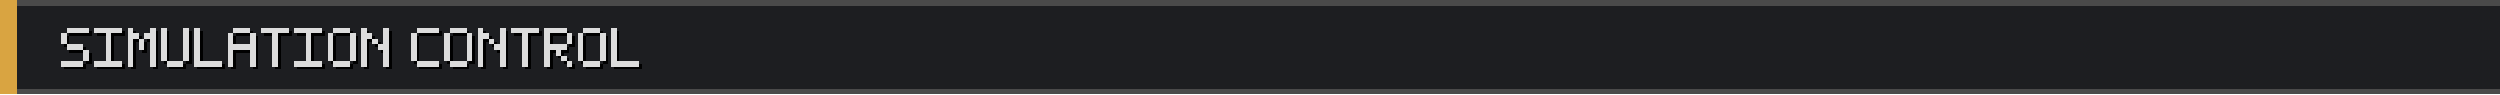
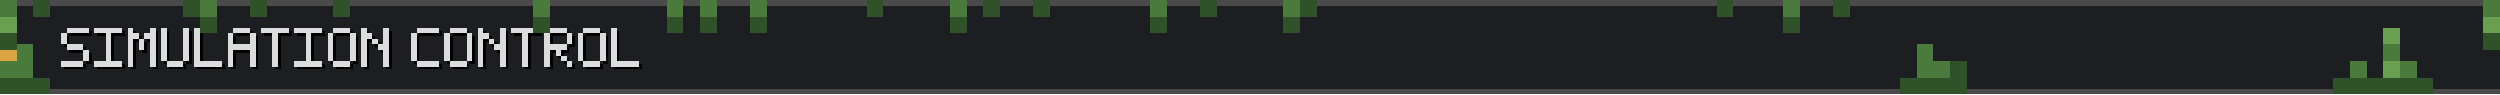
<svg xmlns="http://www.w3.org/2000/svg" width="900" height="34" viewBox="0 0 900 34" shape-rendering="crispEdges" role="img" aria-label="Simulation Control">
  <style />
  <rect width="900" height="34" fill="#1d1e21" />
  <rect width="900" height="2" fill="#4a4a4a" />
  <rect y="32" width="900" height="2" fill="#4a4a4a" />
  <rect width="6" height="34" fill="#d9a441" />
  <path fill="#000000" d="M25 11h8v2h-8zM23 13h2v2h-2zM23 15h2v2h-2zM25 17h6v2h-6zM31 19h2v2h-2zM31 21h2v2h-2zM23 23h8v2h-8zM35 11h10v2h-10zM39 13h2v2h-2zM39 15h2v2h-2zM39 17h2v2h-2zM39 19h2v2h-2zM39 21h2v2h-2zM35 23h10v2h-10zM47 11h2v2h-2zM55 11h2v2h-2zM47 13h4v2h-4zM53 13h4v2h-4zM47 15h2v2h-2zM51 15h2v2h-2zM55 15h2v2h-2zM47 17h2v2h-2zM51 17h2v2h-2zM55 17h2v2h-2zM47 19h2v2h-2zM55 19h2v2h-2zM47 21h2v2h-2zM55 21h2v2h-2zM47 23h2v2h-2zM55 23h2v2h-2zM59 11h2v2h-2zM67 11h2v2h-2zM59 13h2v2h-2zM67 13h2v2h-2zM59 15h2v2h-2zM67 15h2v2h-2zM59 17h2v2h-2zM67 17h2v2h-2zM59 19h2v2h-2zM67 19h2v2h-2zM59 21h2v2h-2zM67 21h2v2h-2zM61 23h6v2h-6zM71 11h2v2h-2zM71 13h2v2h-2zM71 15h2v2h-2zM71 17h2v2h-2zM71 19h2v2h-2zM71 21h2v2h-2zM71 23h10v2h-10zM85 11h6v2h-6zM83 13h2v2h-2zM91 13h2v2h-2zM83 15h2v2h-2zM91 15h2v2h-2zM83 17h10v2h-10zM83 19h2v2h-2zM91 19h2v2h-2zM83 21h2v2h-2zM91 21h2v2h-2zM83 23h2v2h-2zM91 23h2v2h-2zM95 11h10v2h-10zM99 13h2v2h-2zM99 15h2v2h-2zM99 17h2v2h-2zM99 19h2v2h-2zM99 21h2v2h-2zM99 23h2v2h-2zM107 11h10v2h-10zM111 13h2v2h-2zM111 15h2v2h-2zM111 17h2v2h-2zM111 19h2v2h-2zM111 21h2v2h-2zM107 23h10v2h-10zM121 11h6v2h-6zM119 13h2v2h-2zM127 13h2v2h-2zM119 15h2v2h-2zM127 15h2v2h-2zM119 17h2v2h-2zM127 17h2v2h-2zM119 19h2v2h-2zM127 19h2v2h-2zM119 21h2v2h-2zM127 21h2v2h-2zM121 23h6v2h-6zM131 11h2v2h-2zM139 11h2v2h-2zM131 13h4v2h-4zM139 13h2v2h-2zM131 15h2v2h-2zM135 15h2v2h-2zM139 15h2v2h-2zM131 17h2v2h-2zM137 17h4v2h-4zM131 19h2v2h-2zM139 19h2v2h-2zM131 21h2v2h-2zM139 21h2v2h-2zM131 23h2v2h-2zM139 23h2v2h-2zM151 11h8v2h-8zM149 13h2v2h-2zM149 15h2v2h-2zM149 17h2v2h-2zM149 19h2v2h-2zM149 21h2v2h-2zM151 23h8v2h-8zM163 11h6v2h-6zM161 13h2v2h-2zM169 13h2v2h-2zM161 15h2v2h-2zM169 15h2v2h-2zM161 17h2v2h-2zM169 17h2v2h-2zM161 19h2v2h-2zM169 19h2v2h-2zM161 21h2v2h-2zM169 21h2v2h-2zM163 23h6v2h-6zM173 11h2v2h-2zM181 11h2v2h-2zM173 13h4v2h-4zM181 13h2v2h-2zM173 15h2v2h-2zM177 15h2v2h-2zM181 15h2v2h-2zM173 17h2v2h-2zM179 17h4v2h-4zM173 19h2v2h-2zM181 19h2v2h-2zM173 21h2v2h-2zM181 21h2v2h-2zM173 23h2v2h-2zM181 23h2v2h-2zM185 11h10v2h-10zM189 13h2v2h-2zM189 15h2v2h-2zM189 17h2v2h-2zM189 19h2v2h-2zM189 21h2v2h-2zM189 23h2v2h-2zM197 11h8v2h-8zM197 13h2v2h-2zM205 13h2v2h-2zM197 15h2v2h-2zM205 15h2v2h-2zM197 17h8v2h-8zM197 19h2v2h-2zM201 19h2v2h-2zM197 21h2v2h-2zM203 21h2v2h-2zM197 23h2v2h-2zM205 23h2v2h-2zM211 11h6v2h-6zM209 13h2v2h-2zM217 13h2v2h-2zM209 15h2v2h-2zM217 15h2v2h-2zM209 17h2v2h-2zM217 17h2v2h-2zM209 19h2v2h-2zM217 19h2v2h-2zM209 21h2v2h-2zM217 21h2v2h-2zM211 23h6v2h-6zM221 11h2v2h-2zM221 13h2v2h-2zM221 15h2v2h-2zM221 17h2v2h-2zM221 19h2v2h-2zM221 21h2v2h-2zM221 23h10v2h-10z" />
  <path fill="#dcdcdc" d="M24 10h8v2h-8zM22 12h2v2h-2zM22 14h2v2h-2zM24 16h6v2h-6zM30 18h2v2h-2zM30 20h2v2h-2zM22 22h8v2h-8zM34 10h10v2h-10zM38 12h2v2h-2zM38 14h2v2h-2zM38 16h2v2h-2zM38 18h2v2h-2zM38 20h2v2h-2zM34 22h10v2h-10zM46 10h2v2h-2zM54 10h2v2h-2zM46 12h4v2h-4zM52 12h4v2h-4zM46 14h2v2h-2zM50 14h2v2h-2zM54 14h2v2h-2zM46 16h2v2h-2zM50 16h2v2h-2zM54 16h2v2h-2zM46 18h2v2h-2zM54 18h2v2h-2zM46 20h2v2h-2zM54 20h2v2h-2zM46 22h2v2h-2zM54 22h2v2h-2zM58 10h2v2h-2zM66 10h2v2h-2zM58 12h2v2h-2zM66 12h2v2h-2zM58 14h2v2h-2zM66 14h2v2h-2zM58 16h2v2h-2zM66 16h2v2h-2zM58 18h2v2h-2zM66 18h2v2h-2zM58 20h2v2h-2zM66 20h2v2h-2zM60 22h6v2h-6zM70 10h2v2h-2zM70 12h2v2h-2zM70 14h2v2h-2zM70 16h2v2h-2zM70 18h2v2h-2zM70 20h2v2h-2zM70 22h10v2h-10zM84 10h6v2h-6zM82 12h2v2h-2zM90 12h2v2h-2zM82 14h2v2h-2zM90 14h2v2h-2zM82 16h10v2h-10zM82 18h2v2h-2zM90 18h2v2h-2zM82 20h2v2h-2zM90 20h2v2h-2zM82 22h2v2h-2zM90 22h2v2h-2zM94 10h10v2h-10zM98 12h2v2h-2zM98 14h2v2h-2zM98 16h2v2h-2zM98 18h2v2h-2zM98 20h2v2h-2zM98 22h2v2h-2zM106 10h10v2h-10zM110 12h2v2h-2zM110 14h2v2h-2zM110 16h2v2h-2zM110 18h2v2h-2zM110 20h2v2h-2zM106 22h10v2h-10zM120 10h6v2h-6zM118 12h2v2h-2zM126 12h2v2h-2zM118 14h2v2h-2zM126 14h2v2h-2zM118 16h2v2h-2zM126 16h2v2h-2zM118 18h2v2h-2zM126 18h2v2h-2zM118 20h2v2h-2zM126 20h2v2h-2zM120 22h6v2h-6zM130 10h2v2h-2zM138 10h2v2h-2zM130 12h4v2h-4zM138 12h2v2h-2zM130 14h2v2h-2zM134 14h2v2h-2zM138 14h2v2h-2zM130 16h2v2h-2zM136 16h4v2h-4zM130 18h2v2h-2zM138 18h2v2h-2zM130 20h2v2h-2zM138 20h2v2h-2zM130 22h2v2h-2zM138 22h2v2h-2zM150 10h8v2h-8zM148 12h2v2h-2zM148 14h2v2h-2zM148 16h2v2h-2zM148 18h2v2h-2zM148 20h2v2h-2zM150 22h8v2h-8zM162 10h6v2h-6zM160 12h2v2h-2zM168 12h2v2h-2zM160 14h2v2h-2zM168 14h2v2h-2zM160 16h2v2h-2zM168 16h2v2h-2zM160 18h2v2h-2zM168 18h2v2h-2zM160 20h2v2h-2zM168 20h2v2h-2zM162 22h6v2h-6zM172 10h2v2h-2zM180 10h2v2h-2zM172 12h4v2h-4zM180 12h2v2h-2zM172 14h2v2h-2zM176 14h2v2h-2zM180 14h2v2h-2zM172 16h2v2h-2zM178 16h4v2h-4zM172 18h2v2h-2zM180 18h2v2h-2zM172 20h2v2h-2zM180 20h2v2h-2zM172 22h2v2h-2zM180 22h2v2h-2zM184 10h10v2h-10zM188 12h2v2h-2zM188 14h2v2h-2zM188 16h2v2h-2zM188 18h2v2h-2zM188 20h2v2h-2zM188 22h2v2h-2zM196 10h8v2h-8zM196 12h2v2h-2zM204 12h2v2h-2zM196 14h2v2h-2zM204 14h2v2h-2zM196 16h8v2h-8zM196 18h2v2h-2zM200 18h2v2h-2zM196 20h2v2h-2zM202 20h2v2h-2zM196 22h2v2h-2zM204 22h2v2h-2zM210 10h6v2h-6zM208 12h2v2h-2zM216 12h2v2h-2zM208 14h2v2h-2zM216 14h2v2h-2zM208 16h2v2h-2zM216 16h2v2h-2zM208 18h2v2h-2zM216 18h2v2h-2zM208 20h2v2h-2zM216 20h2v2h-2zM210 22h6v2h-6zM220 10h2v2h-2zM220 12h2v2h-2zM220 14h2v2h-2zM220 16h2v2h-2zM220 18h2v2h-2zM220 20h2v2h-2zM220 22h10v2h-10z" />
+   <g id="vines">
+     <rect x="0" y="0" width="6" height="6" fill="#4a7a3c" />
+     <rect x="12" y="0" width="6" height="6" fill="#2f5229" />
+     <rect x="66" y="0" width="6" height="6" fill="#2f5229" />
+     <rect x="72" y="0" width="6" height="6" fill="#4a7a3c" />
+     <rect x="90" y="0" width="6" height="6" fill="#2f5229" />
+     <rect x="120" y="0" width="6" height="6" fill="#2f5229" />
+     <rect x="192" y="0" width="6" height="6" fill="#4a7a3c" />
+     <rect x="240" y="0" width="6" height="6" fill="#4a7a3c" />
+     <rect x="252" y="0" width="6" height="6" fill="#4a7a3c" />
+     <rect x="270" y="0" width="6" height="6" fill="#4a7a3c" />
+     <rect x="312" y="0" width="6" height="6" fill="#2f5229" />
+     <rect x="342" y="0" width="6" height="6" fill="#4a7a3c" />
+     <rect x="354" y="0" width="6" height="6" fill="#2f5229" />
+     <rect x="372" y="0" width="6" height="6" fill="#2f5229" />
+     <rect x="414" y="0" width="6" height="6" fill="#4a7a3c" />
+     <rect x="432" y="0" width="6" height="6" fill="#2f5229" />
+     <rect x="462" y="0" width="6" height="6" fill="#4a7a3c" />
+     <rect x="468" y="0" width="6" height="6" fill="#2f5229" />
+     <rect x="618" y="0" width="6" height="6" fill="#2f5229" />
+     <rect x="642" y="0" width="6" height="6" fill="#4a7a3c" />
+     <rect x="660" y="0" width="6" height="6" fill="#2f5229" />
+     <rect x="894" y="0" width="6" height="6" fill="#4a7a3c" />
+     <rect x="0" y="6" width="6" height="6" fill="#69a04f" />
+     <rect x="72" y="6" width="6" height="6" fill="#2f5229" />
+     <rect x="192" y="6" width="6" height="6" fill="#2f5229" />
+     <rect x="240" y="6" width="6" height="6" fill="#2f5229" />
+     <rect x="252" y="6" width="6" height="6" fill="#2f5229" />
+     <rect x="270" y="6" width="6" height="6" fill="#2f5229" />
+     <rect x="342" y="6" width="6" height="6" fill="#2f5229" />
+     <rect x="414" y="6" width="6" height="6" fill="#2f5229" />
+     <rect x="462" y="6" width="6" height="6" fill="#2f5229" />
+     <rect x="642" y="6" width="6" height="6" fill="#2f5229" />
+     <rect x="894" y="6" width="6" height="6" fill="#69a04f" />
+     <rect x="858" y="10" width="6" height="6" fill="#69a04f" />
+     <rect x="0" y="12" width="6" height="6" fill="#2f5229" />
+     <rect x="894" y="12" width="6" height="6" fill="#2f5229" />
+     <rect x="6" y="16" width="6" height="6" fill="#4a7a3c" />
+     <rect x="690" y="16" width="6" height="6" fill="#4a7a3c" />
+     <rect x="858" y="16" width="6" height="6" fill="#4a7a3c" />
+     <rect x="0" y="22" width="6" height="6" fill="#4a7a3c" />
+     <rect x="6" y="22" width="6" height="6" fill="#4a7a3c" />
+     <rect x="690" y="22" width="6" height="6" fill="#4a7a3c" />
+     <rect x="696" y="22" width="6" height="6" fill="#4a7a3c" />
+     <rect x="702" y="22" width="6" height="6" fill="#2f5229" />
+     <rect x="846" y="22" width="6" height="6" fill="#4a7a3c" />
+     <rect x="858" y="22" width="6" height="6" fill="#69a04f" />
+     <rect x="864" y="22" width="6" height="6" fill="#4a7a3c" />
+     <rect x="0" y="28" width="6" height="6" fill="#2f5229" />
+     <rect x="6" y="28" width="6" height="6" fill="#2f5229" />
+     <rect x="12" y="28" width="6" height="6" fill="#2f5229" />
+     <rect x="684" y="28" width="6" height="6" fill="#2f5229" />
+     <rect x="690" y="28" width="6" height="6" fill="#2f5229" />
+     <rect x="696" y="28" width="6" height="6" fill="#2f5229" />
+     <rect x="702" y="28" width="6" height="6" fill="#2f5229" />
+     <rect x="840" y="28" width="6" height="6" fill="#2f5229" />
+     <rect x="846" y="28" width="6" height="6" fill="#2f5229" />
+     <rect x="852" y="28" width="6" height="6" fill="#2f5229" />
+     <rect x="858" y="28" width="6" height="6" fill="#2f5229" />
+     <rect x="864" y="28" width="6" height="6" fill="#2f5229" />
+     <rect x="870" y="28" width="6" height="6" fill="#2f5229" />
+   </g>
</svg>
